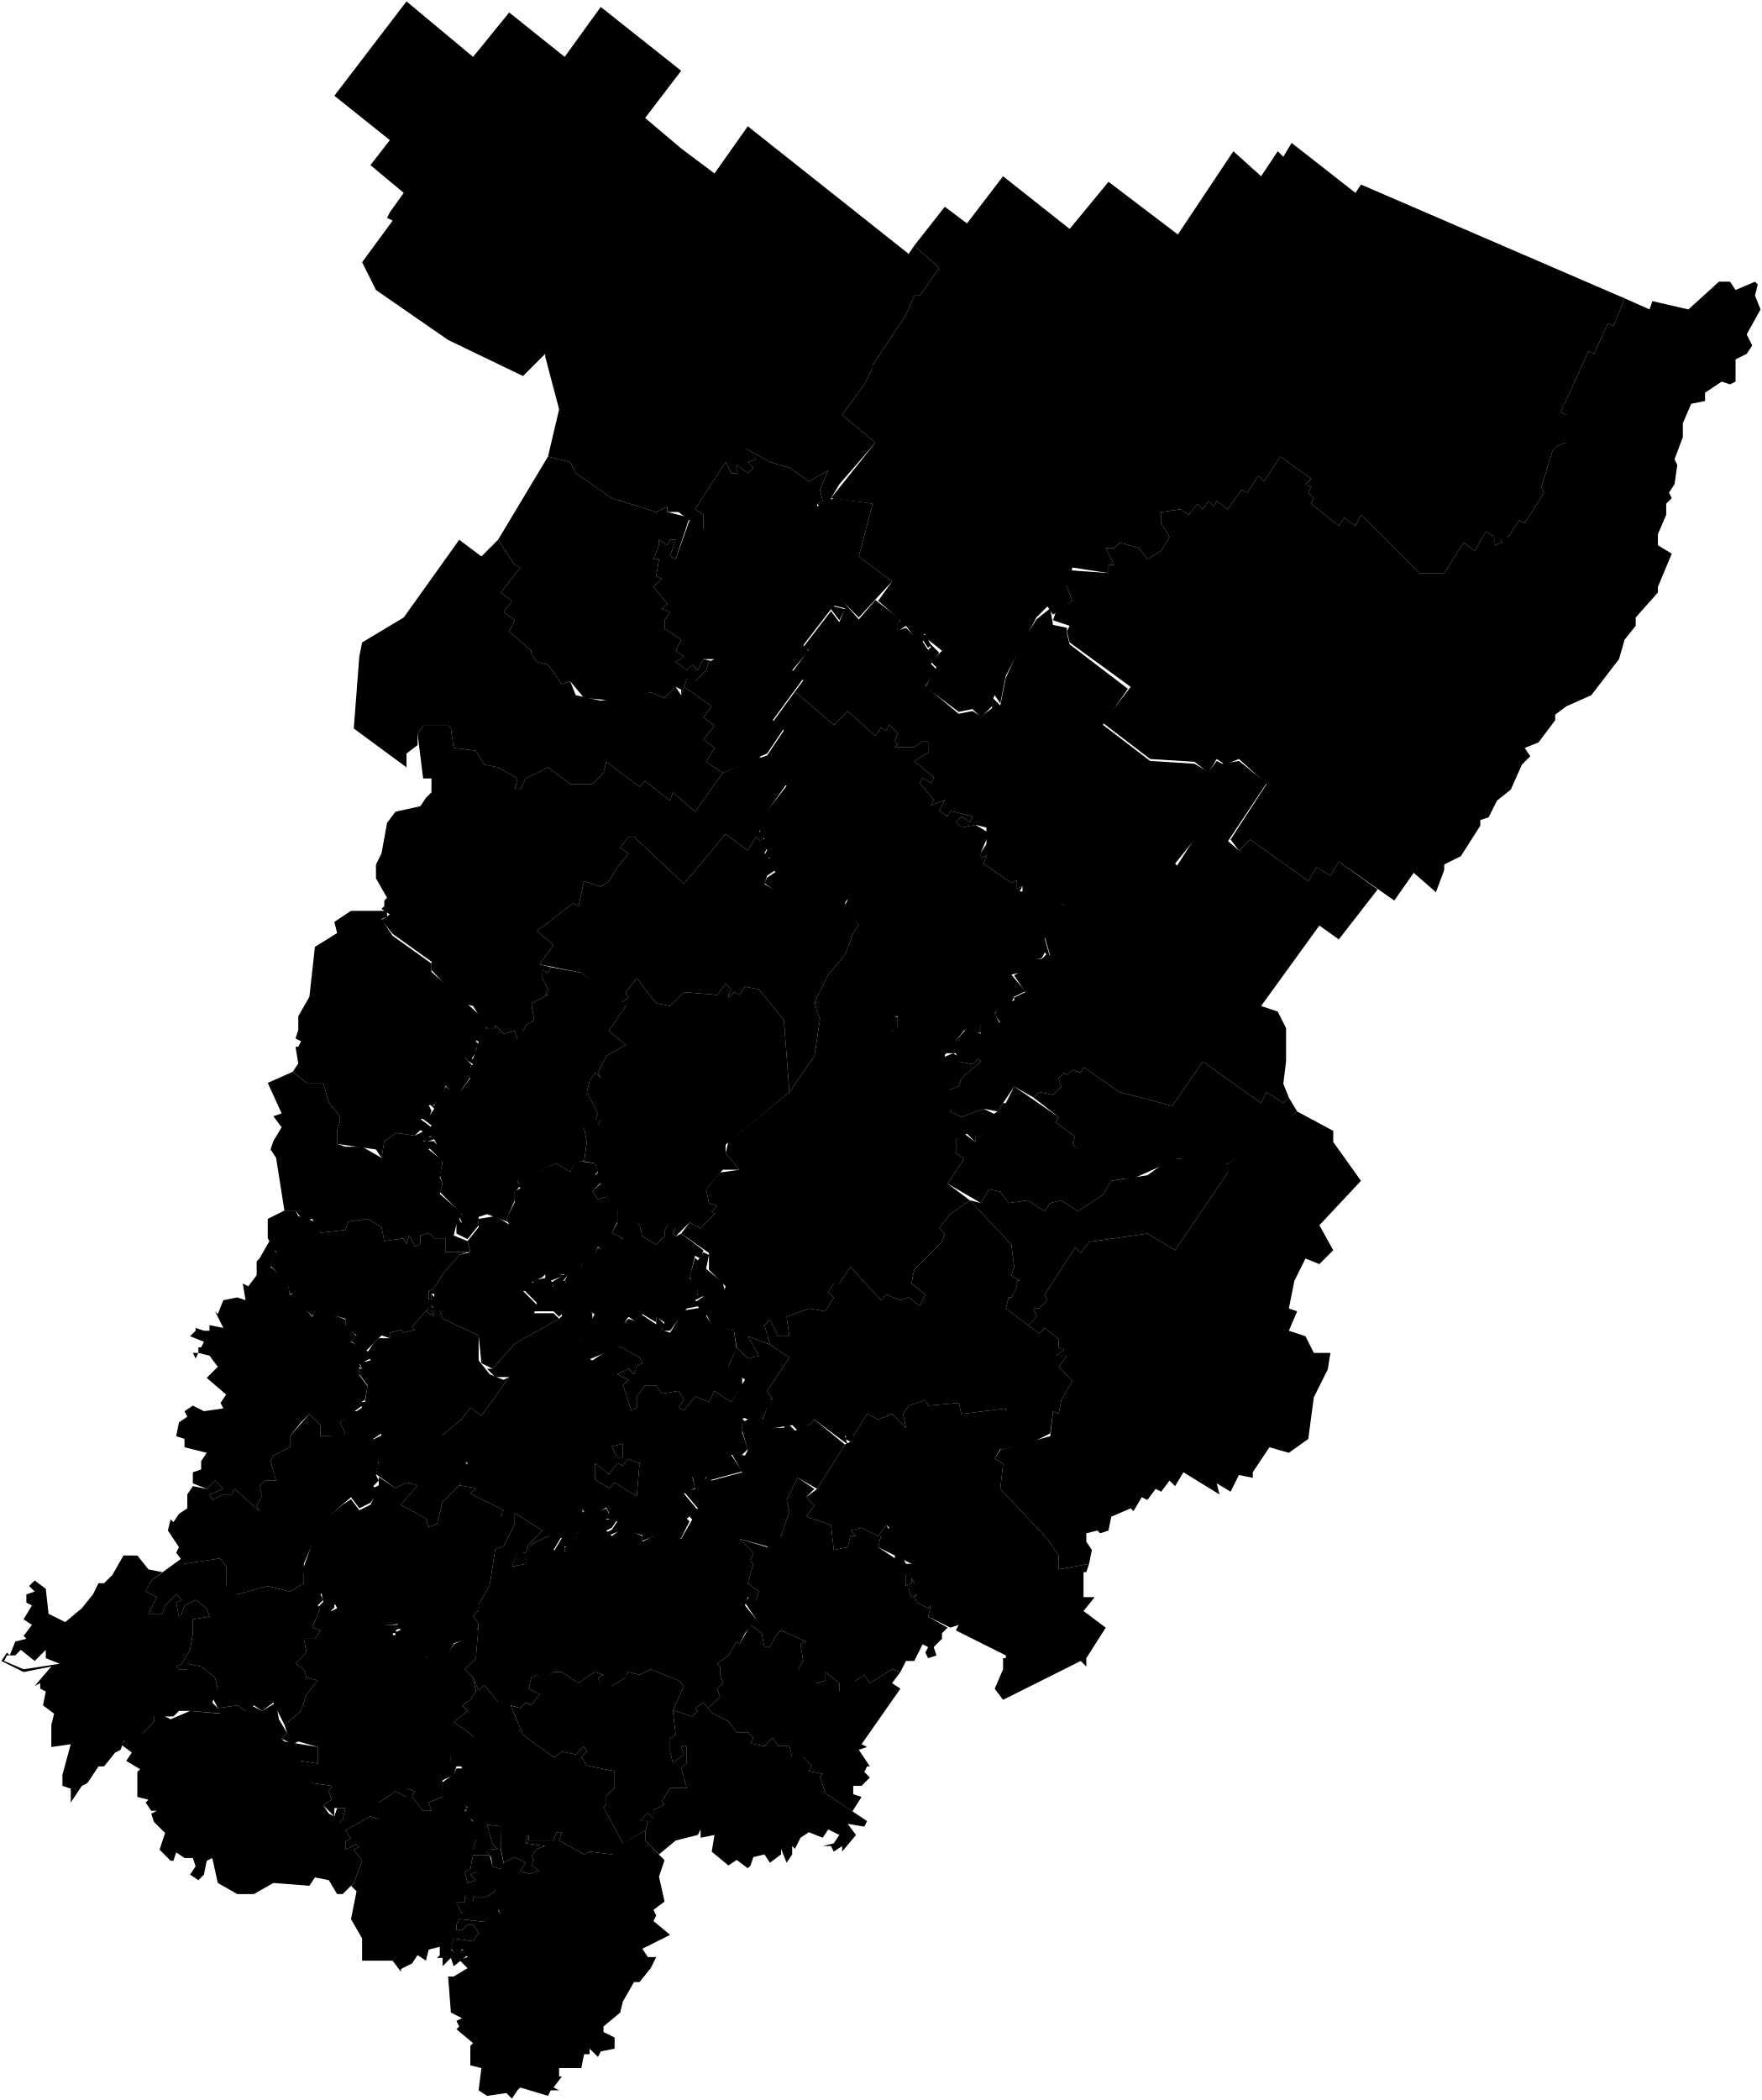
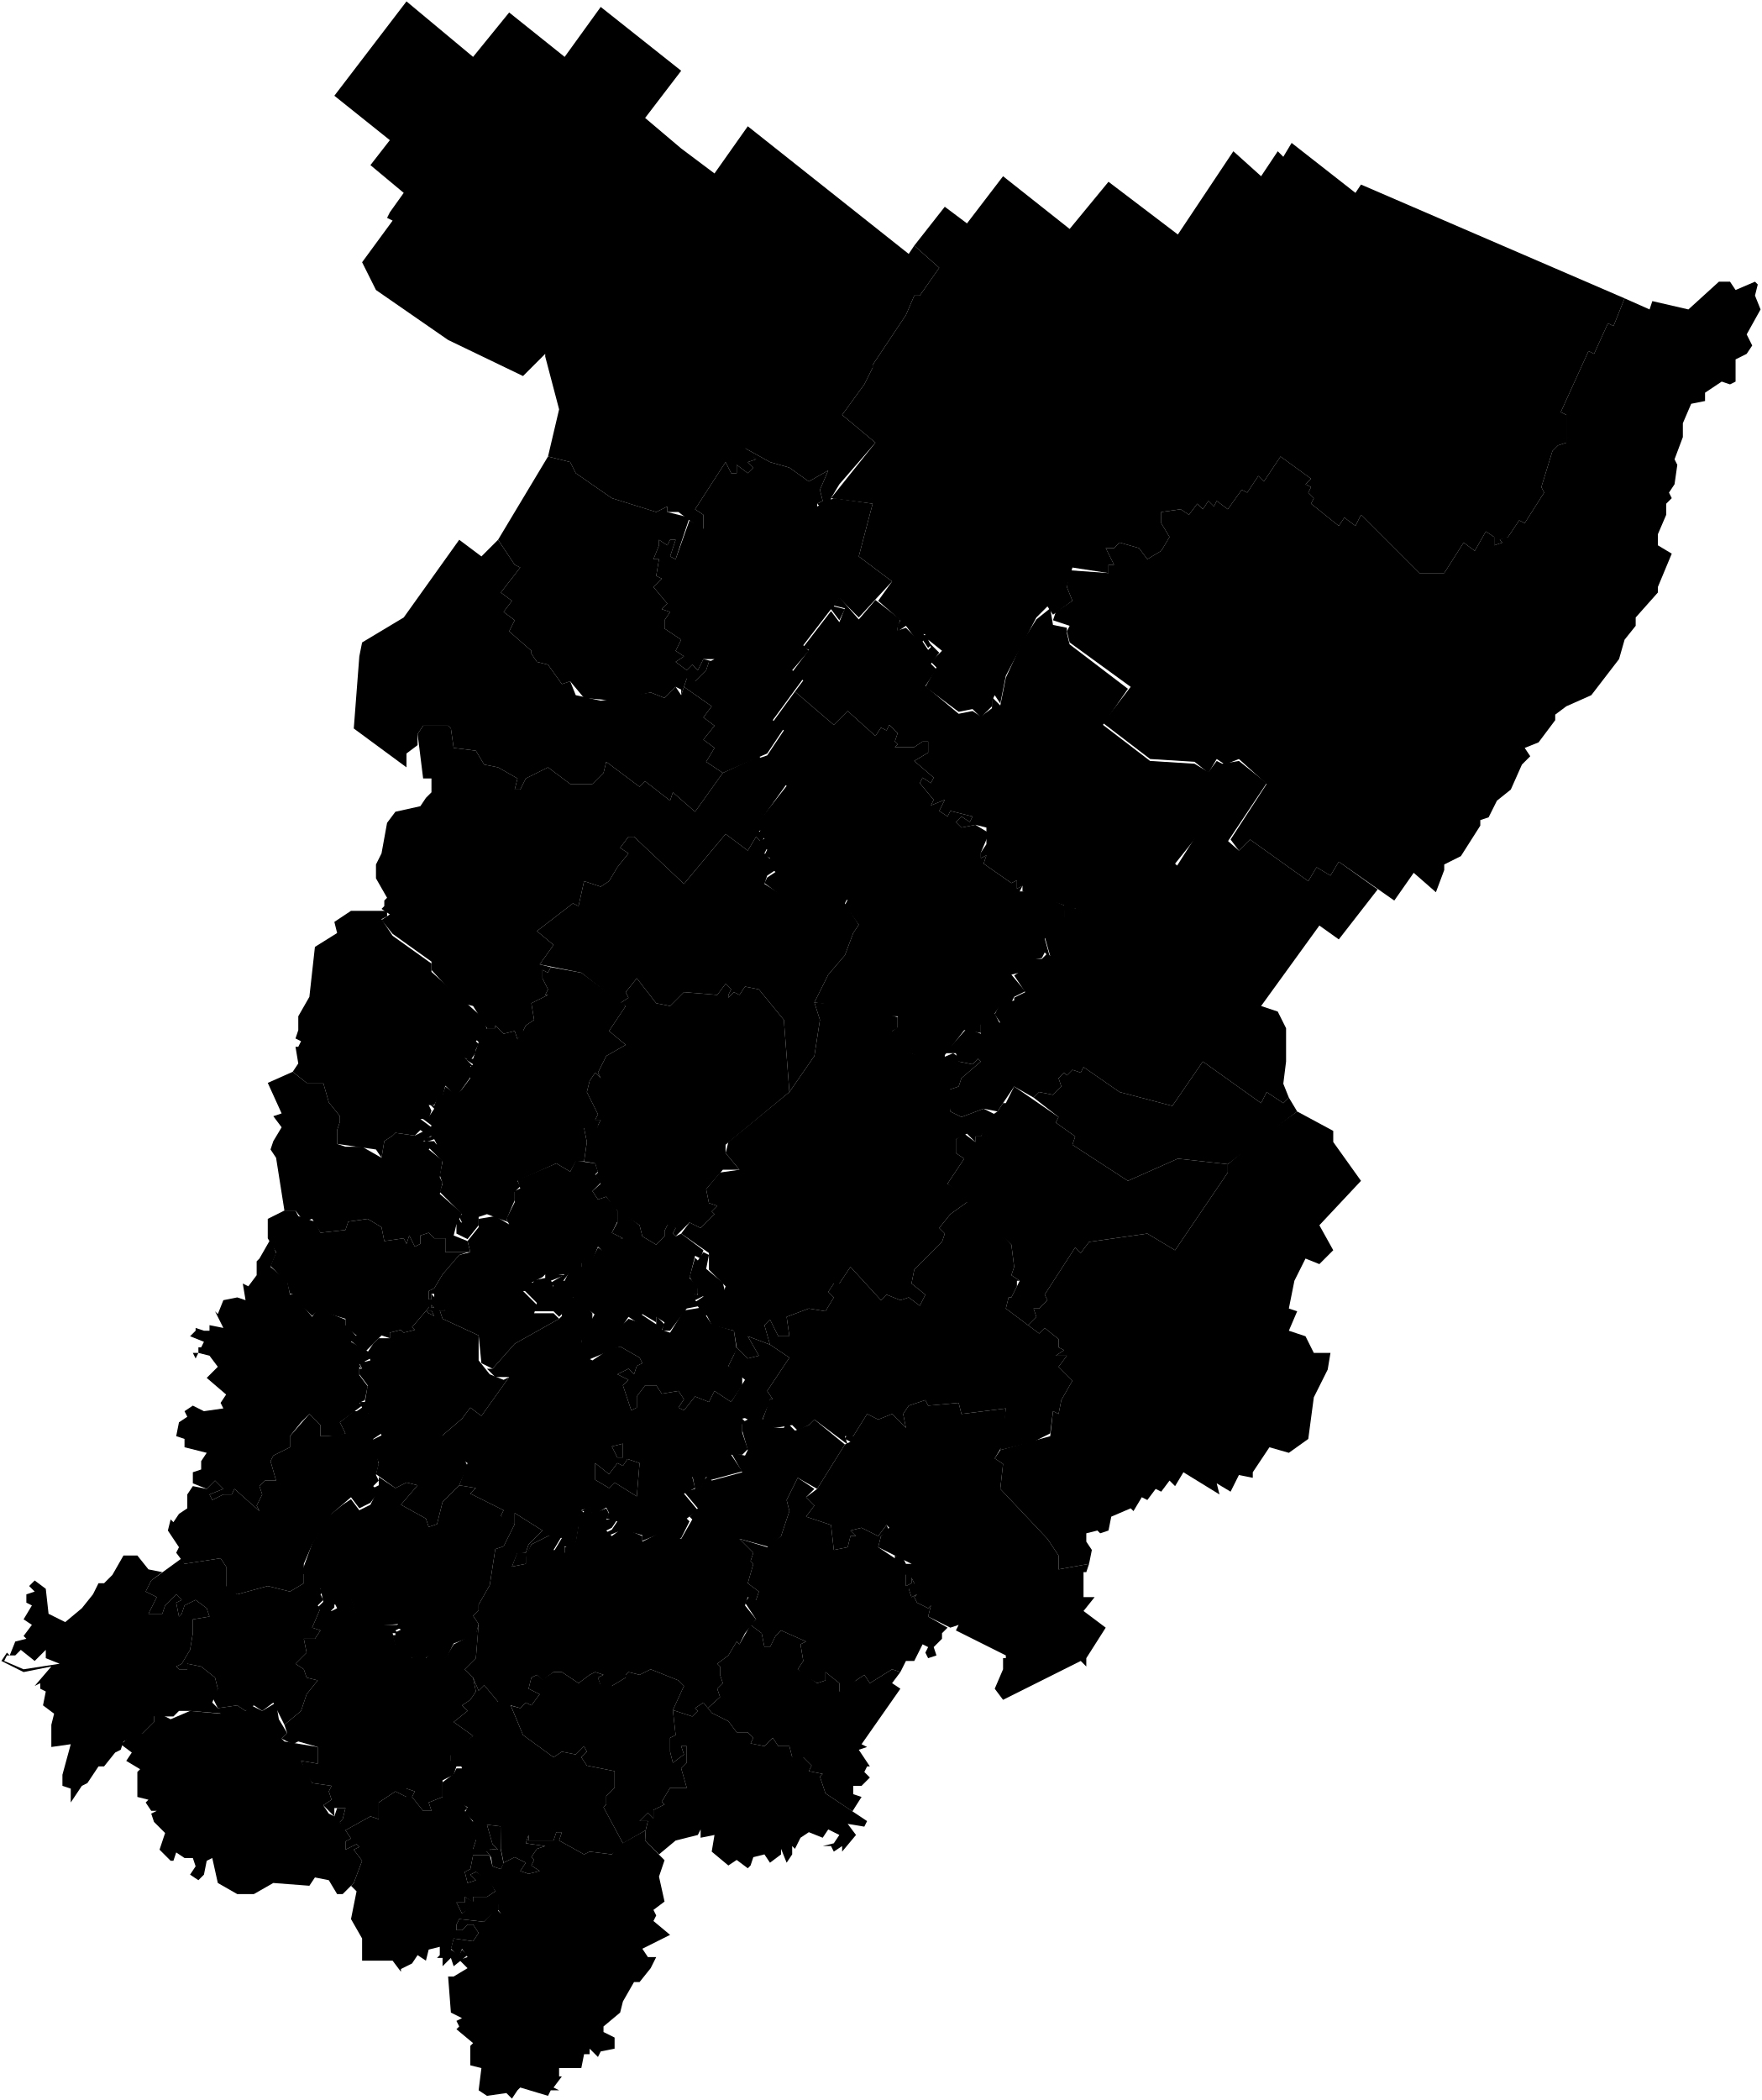
- <svg xmlns="http://www.w3.org/2000/svg" viewBox="0 0 317.5 378.35">
+ <svg xmlns="http://www.w3.org/2000/svg" id="RU-PER" viewBox="0 0 317.5 378.35">
  <path data-code="PER-ALE" d="m170.25,189.75l4-4.5,2.5,1v-2l1-.5,2.5.5-1-1.5,1-2,2.5-.5v-.5l2-1-2-3,1.5-1,1-2h2.5l1-1,.5.5-1-3.5,3.5-3.5v-1.5l7-.5,2.5-3.5,3,2,1.5-2,2,1.5,4.5-5.5,3.5-5.5,2,1.5,1.5-2,4,3.5,2-2,10.5,7.5,1.5-2.5,2.5,1.5,1.5-2.5,7,5-7,9-3.5-2.5-10.5,14.5,3,1,1.5,3v6l-.5,4,1,2.5-1,1-3-2-1,2-10.5-7.5-5.5,8-9.5-2.5-6.5-4.5-.5,1-1.5-.5-1,1-.5-.5-1,1,.5,1.5-1.5,1.5-2.5-.5-1,1-3.5-2-3,4.5-2.5-.5-4,1.5-2-1-.5-3.5.5-.5,1.5-.5.5-1.5,3.5-3-.5-.5-1,1-2.5-.5-.5-1.5h-2" />
  <path data-code="PER-BAR" d="m54.75,295.25h2l1-1.5-1.5-.5,1.5-3.5,2,.5,1-.5-.5-1,3-1,1,3,2,2h6-.5l.5.5-1,.5.5.5h-1l.5,2,1.5.5,1.5,2h2.5l1.5-1.5,2,1.5,1.5-2.5,4-2,.5-1.5-.5,6-2,2,1.5,1.5.5,2.5-1,1.5-1.5,1,1,1-2.5,2,3.5,2.5-4,3.5v1l1.5-.5.5,1.5h-1l-.5,1.5-2,1v3l-2.5,1,.5,1.5h-1.5l-2-2.5.5-1-1.5-.5v1.5l-2-1-3,2v3l-1.5-.5-4.5,2.5h-.5l-.5-1.5.5-.5.5-2h-2v1.5l-2-2,1.5-1-.5-1.5.5-1-3.5-.5-1-1.5-1-2.5,3,.5v-3l-3.5-1-1,.5-2-1,1-1-.5-1.5,3-2.5,1-3,2-2.5-2-.5-.5-1.5-1.5-1,2-2-.5-2.5" />
  <path data-code="PER-BER" d="m133.25,277.25l5,1.5,2.5-2,1.5-4.5-.5-2,2-4,3,2-1.5,1.5,1.5,1.5-1.5,2,4.5,1.5.5,4.5,2.5-.5.5-2h1l-1-1,2-.5,3,1.5,1.5-2,.5,1-1.5,1-.5,2,3,2v-.5l1.5.5.5,1h1l-1,2v2l1-.5v-1l.5,1v.5l-1,.5.5,1.5,1-.5-.5.5.5,1,2,1,.5-.5-.5,2,3.5,2-1,1v1l-1.5,1.5.5,1.5-1.5.5-.5-1,.5-1-1-.5-1.5,3h-1.5l-1,2-1.5-.5-4,2.5-1-1.5-1.5,1-2,2h-1v-1.5l-2.5-2v1.5l-1.5.5-2.5-1.5-1-1,1-1.5-.5-3,1-.5-4.5-2-1,1-1,2h-1l-.5-2.5-2-1.5,1-1-2-3,1-1.5,1,1,.5-1.5-2-1.5,1-3.5-.5-.5.5-1.5-2.5-2.5" />
  <path data-code="PER-BOL" d="m35.25,239.25l1.5.5h1v-1l2.5.5-1.5-3,.5.5,1-2.5,2.5-.5,1.5.5-.5-3,1,.5,1.5-2v-2.5l.5-.5,2-3.5,1,2.5-1,2.5,3,2.5.5,2.5,1.5-.5v1.5l2.5,3,1-1.5,5,2v1l2,2-1,1,3.5,2v1l-1,.5v.5h-1l.5,1-.5-.5v1.5l1.5,2-.5,2.5-1,.5.5.5-4,3,1,2-1.5.5h-3v-2l-2-2-1.5,1.5-2,2.5v2l-3,1.5-.5,1,1,3.5h-2l-1,1,.5,1.5-1,2,.5,1-4.5-4-.5,1h-1.5l-2,1-.5-1,2.5-1-1.5-1.5-1.5,1.5-2.5-1v-2l1.5-.5v-1.5l1-1.5-4-1v-1.5l-1.5-.5.5-2.5,1.5-1-.5-1,1.5-1,2,1,3.5-.5-.5-1,1-1.5-3.5-3,1-1,1-1-1.5-2-2-.5-.5,1-.5-1h1v-1h.5l.5-1-2.5-1,1-1v-.5" />
  <path data-code="PER-CHY" d="m1.25,298.25l-.5,1,3.5,1.5,6.5-1-2.5-1v-1.5l-2,2-2.5-2-1,1h-1.5m4-12.5l1-1,2,1.5.5,4.5,3,1.5,3-2.5,2-2.5,1-2h1l1.5-1.5,2-3.5h2.5l2,2.5,2.5.5-2,1.5-1,2,2,1-1.5,3h2.5l.5-1.5,2-2,1,1-1,.5.5,2.5.5-.5.5-1.5,2-1,2,1.5.5,1.5-3,.5v2.5l-.5,3-1.5,2.5-1,.5.5.5h1.5v-1l2.5.5,2.5,2,.5,2-1,2.5,2,2-6-.5h-2l-1,1h-3.5v1l-2,2-3.5,1.5-.5,1.5-1,.5-2,2.5h-1l-2,3-1,.5-2,3v-2.5l-1.5-.5v-2l1.5-5.5-3.5.5v-4l.5-2-2-1.5.5-2.5-1-.5v-1l-1,.5,3-3.5-5,1-4-2,1-1.5.5.5,1-2.5,2-.5-.5-.5,1.5-2-1.5-1,1.5-2.5-1-.5v-1.5l1.5-.5-1-1" />
  <path data-code="PER-CHS" d="m30.75,273.75l.5.5,1-1.5,1.5-1v-2.5l1-1.5,2.5.5,1.5-1.5,1.5,1.5-2.5,1,.5,1,2-1h1.5l.5-1,4.5,4-.5-1,1-2-.5-1.5,1-1h2l-1-3.5.5-1,3-1.5v-2l3.5-4,2,2v2h1.5l3-.5-1-2,2.5-2h2l2.5,1.5.5,2.5-1.5,1,1,4.5-.5,2,.5,1-1,1,1,1-1.5,2-2,1-1.5-2-3.5,3-3.5,5.5-1.5,3.5v3.5l-2.5,1.5-4-1-5.5,1.5-2-1v-4l-1-1.5-6.5,1-1.5-2,.5-1-2-3,.5-2" />
  <path data-code="PER-CHD" d="m164.75,44.25l5.5-7,4,3,6.5-8.5,12,9.5,7-8.5,12.5,9.5,10-15,5,4.5,3-4.5,1,1,1.5-2.5,11.5,9,1-1.5,47.5,20.5-2,5-1-.5-2.5,5.5-1-.5-5,11,1,.5v5l-1.5.5-1,1-2,6.5.5,1-3.5,5.5-1-.5-2,3-1.5.5.5.5-1.5.5v-1.5l-1.5-1-2,3.5-2-1.5-3.5,5.5h-4.5l-10.5-10.5-1,2-2-1.5-1,1.5-5-4,.5-1-1-1,.5-1-1-.5,1-1-5.5-4-3,4.5-1-1-2,3-1-.5-2.5,3.5-2-1.5-.5,1-1-1-1,1.5-1-1-1.5,2-1.5-1-3.5.5v2l1.5,2.5-1.5,2.5-2.5,1.5-1.5-2-3.5-1-1,1h-1.5l1.5,3h-1v1.5l-6.5-1-1,3.5,1,2.5-3.5,2.5-1-1.5-2,2-5.5,10.5-1,5-1-1.5-.5,1v1l-2,2-1.5-1.5-2.5.5-6-4.5,2-3.5-1-1,2-2-2.5-2,.5,1-.5.5-1-1.5.5-1h-.5l-1.5.5-1.5-2-1.5,1v-1l.5-1-4-3.5,2.5-3.5-6-4.5,2.5-9.5-7.5-1,8-10-6-5,4-5.5,1.5-3v-.5l6-9,1.5-3.5h1l3.5-5-4.5-4" />
  <path data-code="PER-CHN" d="m87.75,328.75l2.45.3.05,4.2.5,2.5-.5,1-1.5-.5-.5-3.15,1.5.15-1-1-1-3.5m-25.5,1l4.5-2.5,1.5.5v-3l3-2,2,1v-1.5l1.5.5-.5,1,2,2.5h1.5l-.5-1.5,2.5-1v-1l3,1.5,1.5,1.5-.5.5,1.5,2v1l.5,2.35-.5,1.5,2.5.5.5.65h-3l-.5,2.5-1,.5.5,2,1.5-.5-1-1,1-.5,2.5,1.5,1,2-1.5,1h-2.5v1l-1.5-1v1h-1.5l1,2,2.5-2h4v1.5l.5.5h-1.5l-1.5,1.5-4.5-.5-.5,1v1h1l1-1h1l1,1.5-1,1.5-3.5-.5-.5,2,1.5,1,.5-1,1,1-2.5,2-.5-1.5-1.5,1.5v-1.5h-1l.5-.5v-1.5l-2,.5-.5,2-1.5-1-1,1.5-2,1v.5l-1.5-2h-5.5v-4l-2-3.5,1-5-1-1,.5-.5,1.5-4-1.5-2,1-.5-.5-.5-2,1v-1.5l1-.5-1-1.5" />
  <path data-code="PER-CHU" d="m138.75,237.75l1.5,3h2l-.5-3.5,4-1.5,3,.5,1.5-2.5-1-1,1-1.5h1l2-3,5.5,6,1-1,2.5,1,1.5-.5,2,1.5,1-2-2.5-2,.5-2.5,5-5,.5-1.5-1-1,2-2.5,3.5-2.5,7.5,8,.5,4-.5,1.5,1.5,1h-.5v1l-1,2h-.5l-.5,2,6,4.5,1-1,2.5,2v1.5l1,.5-1.5,1h2l-1.5,2,2.5,2.5-2,3.5-.5,2.5-1-.5-.5,4-3,1.5-6,1.5,1-7.5-8,1-.5-2-5.5.5-.5-1-3,1-1,1.5.5,2.5-2.5-2.5-2.5,1-2-1-2.5,4h-1.5l.5,1.5-6-4.5-1,1-2,1-1-1-3,.5-2.5-1,1.5-4.15h.5l-1-1.5,4-6-3.5-2.35-1-3.5,1-1Z" />
  <path data-code="PER-DOB" d="m122.75,222.25l1.5-2,2,1,2.5-2.5-.5-.5,1-1-1.5-.5-.5-2.5,2.5-3,3.5-.5-2.5-3,.5-2,11-9,4.5-6.5,1-6.5-1-3.15,7,.65,4-1.5,2,3,2,.5v2l-1,.5,3.5,4,4,1.5,3.5-1.5,1.5,1-.5.5,2.5.5,1-1,.5.5-3.5,3-.5,1.5-1.5.5v4l2,1,4-1.5,2,1-2.5,4h-1v1l-1.5-1.5-2,1v2.5l1.5,1-3,4.5,4,3-3.5,2.5-2,2.5,1,1-.5,1.5-5,5-.5,2.5,2.5,2-1,2-2-1.5-1.5.5-2.5-1-1,1-5.5-6-2,3h-1l-1,1.5,1,1-1.5,2.5-3-.5-4,1.5.5,3.5h-2l-1.5-3-1,1,1,3.5-4-1.5,2,3.5-2,.5-2-2-.5-3-4-1-1-2,3-3.5.5-1.5-3-3v-3l-5-3.5" />
  <path data-code="PER-ELO" d="m26.25,286.75l1-2,5.5-4,.5,1,6.5-1,1,1.5v3.5l2,1.5,5.5-1.5,4,1,2.5-1.5v-2l4-.5.5,1-1.5,2.5.5.5-.5.5.5,1-1,1,.5.5-1.5,3.5,1.5.5-1,1.5h-2l.5,2.5-2,2,1.5,1,.5,1.5,2,.5-2,2.5-1,3-3,2.5-2-4-2,1.5-1.5-1-1.5,1-1.5-1-3.5.5-1-2,1-1.5-.5-2-2.5-2-2.5-.5v1h-1.5l-.5-.5,1-.5,1.5-2.5.5-3v-2.5l3-.5-.5-1.5-2-1.5-2,1-.5,1.5-.5.5-.5-2.5,1-.5-1-1-2,2-.5,1.5h-2.5l1.5-3-2-1" />
  <path data-code="PER-GAJ" d="m60.25,17.25L73.25.25l12,10,6.5-8,10,8,6.5-9,14.5,11.5-6.5,8.5,6.5,5.5,6,4.5,6-8.5,29,23,1-1.5,4.5,4-3.5,5h-1l-1.5,3.5-6,9v.5l-1.5,3-4,5.5,6,5-6.5,7.5-1.5,2.5v.5l-2,1-.5-.5,1-.5-.5-2,1.5-3.5-3.5,2-3.5-2.5-3.5-1-4.5-2.5,2,2-1.5.5,1,1-1,1-2-1.5v1.5h-1l-1-2-5.5,8.5,1.5,1v2.5h-.5l-4-3h-2v-1l-2,1-8-2.5-6.5-4.5-1-2-4-1,2-8.5-2.5-9.5v-.5l-4,4-13.5-6.5-13-9-2.5-5,5.5-7.5-1-.5.5-1,2.5-3.5-6-5,3.5-4.5-10-8" />
  <path data-code="PER-GOR" d="m186.25,235.75h1l1.5-1.5-.5-1,5.5-8.5,1,1,1.5-2,10.5-1.5,5,3,9.5-14v-1.5l5.5-4.5,7-5,6.5,3.5v2l5,7-7.5,8,2.5,4.5-2.5,2.5-2.5-1-2,4-1,5,1.5.5-1.5,3.5,3,1,1.5,3h3l-.5,3-2.5,5-1,7.5-3.5,2.5-3.5-1-3,4.5v1l-2.5-.5-1.5,3-2.5-1.5.5,2-6.5-4-1.5,2.5-1-1-1.5,2-1-.5-1.5,2-1-.5-1.5,2.5-.5-.5-3.5,1.5-.5,2.5-1.5.5-.5-.5-2,.5v1.5l1,1.5-.5,2.5-5.5,1v-2.5l-2-3-8.5-9,.5-4.5-1.5-1,1-1.5,9-2.5.5-4.5,1,.5.5-2.5,2-3.5-2.5-2.5,1.5-2h-2l1.5-1-1-.5v-1.5l-2.5-2-1,1-2-1.5,1.5-1.5-.5-1.5" />
-   <path data-code="PER-GRE" d="m174.75,216.25l2,.5,1.5-2.5,2,.5,1.5,2,3.5-.5,3,2,1-1.5,2-.5,3,2,4.5-3,1.5-2.5,6.5-1,3.5-2.5,2-.5,7,.5,2,.5v1.5l-9.5,14-5-3-10.5,1.5-1.5,2-1-1-5.5,8.5.5,1-1.5,1.5h-1l.5,1.5-1.5,1.5-4-3,.5-2h.5l1-2v-1h.5l-1.5-1,.5-1.5-.5-4-7.5-8" />
-   <path data-code="PER-GUB" d="m172.25,205.25l1.5-1,2,1.5v-1h1l1.5-3.5,1.5-1,1-1.5h.5l1.5-3,8,5.5-.5,1,3.5,2.5-.5,1.5,10,6-3,.5-1.5,2.5-4.5,3-3-2-2,.5-1,1.5-3-2-3.5.5-1.5-2-2-.5-1.5,2.5-6-3.5,3-4.5-1.5-1v-2.5" />
+   <path data-code="PER-GUB" d="m172.25,205.25l1.5-1,2,1.5v-1h1l1.5-3.5,1.5-1,1-1.5h.5l1.5-3,8,5.5-.5,1,3.5,2.5-.5,1.5,10,6.5,9-4,9,1v1.5l-9.5,14-5-3-10.5,1.5-1.5,2-1-1-5.5,8.5.5,1-1.5,1.5h-1l.5,1.5-1.5,1.5-4-3,.5-2h.5l1-2,.5-1-1.5-1,.5-1.5-.5-4-11.5-11,3-4.5-1.5-1v-2.5" />
  <path data-code="PER-ILI" d="m111.75,180.75l1.5-1-.5-1,2-2.5,3.5,4.5,2.5.5,2.5-2.5,6,.5,1.5-2,1,1-.5,1v.5l1-1,1,.5,1-1.5,2.5.5,4.5,5.5,1,13-11.5,9.5v1.5l2.5,3h-3l-3,3.5.5,2.5,1.5.5-1,1,.5.5-2.5,2.5-2-1-2.5,2.5-.5-.5.5-1-1.5-.5-.5,1v1l-1.5,1.5-2.5-1.5-.5-2-4.5-3-1.5-2.15-1.5.5-1-1.5,1.5-1.35-1-1.5.5-.5-.5-1.65-2-.35.5-3.5-.5-2.5h2.5v-.5l.5-1h-1l.5-1-2-4,.5-2,1-1.5,1,1-.5-1,1.5-3,3.5-2-3-2.5,3-4.5-1-.5" />
  <path data-code="PER-YUR" d="m65.25,115.75l7.5-4.5,10-14,4,3,3-3,3,4.5,1,.5-3.5,4.5,2,1.5-1.5,2,2,1.5-1,2,4,3.5v.5l1,1.5,2,.5,2.5,3.5,1.5-.5,1,2.5,4.5,1,9-1.5,2.5,1,2-2,1,1.5.5-1.5,5,3.5-1.5,2,2,1.5-2,2.5,2,1.5-1.5,2.5,3,2-5,7-4-3.5-.5,1.5-4.5-3.5-1,1-6-4.5-.5,2-2,2h-4l-4-3-4,2-1,2h-1l.5-2-3.5-2-2.5-.5-1.5-2.5-4-.5-.5-3.5-.5-.5h-4.5l-1,1.5v2l-2,1.5v2.5l-9.5-7,1-13,.5-2.5" />
  <path data-code="PER-YUS" d="m96.75,167.75l6.5-5,1,.5,1-4.5,3,1,1.5-1,1.5-2.5,2-2.5-1.5-1,1.5-2h1l9,8.5,7.5-9,4,3,1.5-2.5,2,2-.5,1,1,1-.5,1,1.5,1-1.5,1-.5,1.5,4,2.5,2.5-3,3,2.5.5-1,3,2,2-.5-.5,1,2.5,3.85-1,1.5-1.5,4-3,3.5-2.5,5,1,3.15-1,6.5-4.5,6.5-1-13-4.5-5.5-2.5-.5-1,1.5-1-.5-1,1v-.5l.5-1-1-1-1.5,2-6-.5-2.5,2.5-2.5-.5-3.5-4.5-2,2.5.5,1-1.5,1-7-5.5-7.5-1.5,2.5-3.5-3-2.5" />
  <path data-code="PER-KAR" d="m75.75,201.25h1.5l1-1.5-1-1,1,.5.5-1.5,1-.5.5-1.5,2,1.5,1-1,1.5-2v-2l.5-.5-1.5-1h1.5l1-3-.5-.5,2-2h1.5v-.5l1.5,1.5,2-.5.5,1.5,1-1.5.5-1,1.5-1-.5-3,3-1.5h-.5l.5-1-1-2v-1.5l1,.5.5-1,5.5,1,8,6-3,4.5,3,2.5-3.5,2-1.5,3,.5,1-1-1-1,1.5-.5,2,2,4-.5,1h1l-.5,1v.5h-2.5l.5,2.5-.5,3.5h-1.5l-1,1.85-2.5-1.5-7,3.15.5,1-1,1v1.5l-1.5,3.5.5.5-4-1.5-1.5.5v1.5l-2,2.5-2-1v-2h1l-.5-1,.5-.5-4-4,.5-1.5-.5-1.5.5-2.5-2.5-2.5,1-1,.5.5-.5-1-1.5.5-.5-.5,1.5-.5-.5-.5.5-1.5-2-1.5" />
  <path data-code="PER-KIS" d="m129.25,299.75l2-1.5,1.5-2.5.5.5,2-3.5,2,1.5.5,2.5h1l1-2,1-1,4.5,2-1,.5.5,3-1,1.5,3.5,2.5,1.5-.5v-1.5l2.5,2v1.5l4.5-3,1,1.5,4-2.5,1.5.5-1.5,2,1.5,1-7,10,1,.5-1.5.5,2,3h-.5l-.5,1,1,1-1.5,1.5h-1.5v1.5l1.5.5-1.65,2.6-4.85-3.25-1-3,.5-.5-2.5-.5.5-1-1.5-1.5h-2l-.5-2h-2l-1-1.5-1.5,1.5-2.5-.5.5-1-1-1h-2l-1.5-2-3-1.5-.7-.85,2.2-2-.5-1.5,1-1-.5-1.5v-1.5l-.5-.5" />
  <path data-code="PER-KIZ" d="m186.25,197.75l1-1,2.5.5,1.5-1.5-.5-1.5,1-1,.5.5,1-1,1.5.5.5-1,6.5,4.5,9.5,2.5,5.5-8,10.5,7.5,1-2,3,2,1-1,1.5,2.5-12.5,9.5-9-1-9,4-10-6.5.5-1.5-3.5-2.5.5-1-4.5-3.5" />
  <path data-code="PER-KOC" d="m89.75,97.25l9-15,4,1,1,2,6.5,4.5,8,2.5,2-1v1l4,1-2.5,7.5-1-.5,1-3h-1l-.5,1-1.5-1v1l-1,2.5h1l-.5,3,1,.5-1.5,1.5,2.5,3-1,1,1.5.5-1,1.5v1.5l3,2-1,2,1.5,1-1.5,1,2,1.5,1-1,1,1,1-2,2,.5h-1l-.5,1.5-2,2-1.5-.5-1,3v-1l-1-.5-2,2-2.5-1-6.5,1.5-5.5-.5-2.5-3-1.5.5-2.5-3.5-2-.5-1-1.5v-.5l-4-3.5,1-2-2-1.5,1.5-2-2-1.5,3.5-4.5-1-.5-3-4.5" />
  <path data-code="PER-KOS" d="m118.75,98.25v-1l1.5,1,.5-1h1l-1,3,1,.5,2.5-7,2.5,1.5v-2.5l-1.5-1,5.5-8.5,1,2h1v-1.5l2,1.5,1-1-1-1,1.5-.5-2-1.5v-.5l4.5,2.5,3.5,1,3.5,2.5,3.5-2-1.5,3.5.5,2-1,.5v.5l3-1.5,7,1-2.5,9.5,6,4.5-6,6.5-3.5-3.5-1,1.5,2,.5-1,2-1.5-2-5,6.5,1,1-3,3.5,2,1.5-5.5,7.5,2,1.5-3,4.5-8,3.5-3-2,1.5-2.5-2-1.5,2-2.5-2-1.5,1.5-2-5-3.5.5-1.5,1-.5.5,1,2-2,.5-1.5,1-.5h-2l-1,2-1-1-1,1-2-1.5,1.5-1-1.5-1,1-2-3-2v-1.5l1-1.5-1.5-.5,1-1-2.5-3,1.5-1.5-1-.5.5-3h-1l1-2.5" />
  <path data-code="PER-KRK" d="m94.25,232.25h1l1-1.5h-.5l2.5-.5v-1l3.5.5-2.5,1,.5.5-.5,2,1-2.5h1.5l1-2,2-.5v-1l2-.5,1-2,1.5,1,1-2.5,2-.15-2-1,1-1.85v-2.5l4,3,.5,2,2.5,1.5,1.5-1.5v-1l.5-1h1l.5.5-.5,1,.5.5,1-.5,4,3-.5,1.5-1-.5-1,4,1.5,1.5-.5,1.5h.5v-1.5l1.5,1.5-2,1,1,1-2.5.5-3,4h-1.5l.5-1.5-1.5-1v1l-2.5-1.5-1,1.5-1.5-1-1,1.5-2,.5-7-5.5-1.5,1-.5,2-.5.5-1-1h-3.5l.5-1.5-2.5-2.5" />
  <path data-code="PER-KRV" d="m192.75,102.75l7,.5v-1.5h1l-1.5-3h1.5l1-1,3.5,1,1.5,2,2.5-1.5,1.5-2.5-1.5-2.5v-2l3.5-.5,1.5,1,1.5-2,1,1,1-1.5,1,1,.5-1,2,1.5,2.5-3.5,1,.5,2-3,1,1,3-4.5,5.5,4-1,1,1,.5-.5,1,1,1-.5,1,5,4,1-1.5,2,1.5,1-2,10.5,10.5h4.5l3.5-5.5,2,1.5,2-3.5,1.5,1v1.5l1.5-.5-.5-.5,1-.5h.5l2-3,1,.5,3.5-5.5-.5-1,2-6.5,1-1,1.5-.5v-5l-1-.5,5-11,1,.5,2.5-5.5,1,.5,2-5,4.5,2,.5-1.5,6.5,1.5,5.5-5h2l1,1.5,3.5-1.5.5.5-.5,2,1,2.5-2.5,4.5,1,2-1,1.5-2,1v4l-1,.5-1.5-.5-3,2v1.5l-2.5.5-1.5,3.5v2.5l-1.5,4,.5,1-.5,3.5-1,1.5.5,1-1,1v2l-1.5,3.5v2l2.5,1.5-2.5,6v1l-4,4.5v1.5l-2,2.5-1,3.5-5,6.5-4.5,2-2,1.5v1l-3,4-2.5,1,1,1.5-1.5,1.5-2,4.5-2.5,2-1.5,3-1.5.5v1l-3.5,5.5-3,1.5v1l-1.5,4-4-3.5-3.5,5-10-7-1.5,2.5-2.5-1.5-1.5,2.5-10.5-7.5-2,2-1.5-2,6.5-10-5-4.5-2.5,1-1.5-1-1.5,2.5-2.5-2-8-.5-8.5-6.5,5-6.5-11-8-.5-2,.5-1-3-1,.5-1.5,3-2-1-2.5.5-3" />
  <path data-code="PER-KUD" d="m75.25,132.25l1-1.5h4.5l.5.5.5,3.5,4,.5,1.5,2.5,2.5.5,3.5,2-.5,2h1l1-2,4-2,4,3h4l2-2,.5-2,6,4.5,1-1,4.5,3.5.5-1.5,4,3.5,5-7,6.5-3,5,5-5,7,1,1-1,.5,1,1-.5,1-1-1-1.5,2.5-4-3-7.5,9-9-8.5h-1l-1.5,2,1.5,1-2,2.5-1.5,2.5-1.5,1-3-1-1,4.5-1-.5-6.5,5,3,2.5-2.5,3.5,2,.5-.5,1-1-.5v1.5l1,2-.5,1h.5l-3,1.5.5,3-1.5,1-.5,1h.5l-1.5,1.5-.5-1.5-2,.5-1.5-1.5v.5h-1.5l-2.5-4-2-.5-5.5-6v-1.5l-7-5-2-2.5,1.5-1-1.5-1,.5-.5v-1l.5-.5-2-3.5v-2.5l1-2,1-5.5,1.5-2,4.5-1,1-1.5,1-1v-2.5h-1.5l-1-8" />
  <path data-code="PER-KUE" d="m21.75,314.25l2.5-2h1.5l2-2v-1l1-.5,2,1,3.5-1.5,5.5.5-.5-1,3.5-.5,1.5,1,1-1,2,1,2.5-1.5.5,3,1.5,2.5-1,1,.5.5,6,1v3l-3-.5,2,4,3.5.5-.5,1,.5,1.5-1.5,1,1,1.5,1,.5.5-1.5h1.5l-.5,2-.5.5,2,3-1,.5v1.5l2-1,.5.5-1,.5,1.5,2-1.5,4-2,2h-1l-1.5-2.5-2.5-.5-1,1.5-6.5-.5-3.5,2h-3l-3.5-2-1-4.5-1,.5-.5,2.5-1,1-1.5-1,1-1.5-.5-1.5h-1.5l-1.5-1-.5,1.5h-.5l-2-2,1-3-2-2-.5-1.5,1-.5h-1l-1-1.5.5-.5-2-.5v-4.5l.5-.5-2.5-1.5,1-1.5-2-1.5" />
  <path data-code="PER-KUN" d="m90.75,278.6l2-4v-2l5,3.15-2.5,2.5-.5,1.5h-1.5l-1,2.5,2.5-.5v-1.5l1-2,3-1.5h2.5l-1.5,2.5,2,.5v-1h1l1-1,.5-3,1-2.5h-.5l1.5-1,.5,1.5,2.5-1,.5,1-.5,1h2l-1,1.5-1,.5,1,1,2-1.5,3.5,1.5v1l3-1.5,4,1,2-3.5-.5-.5,1.5-1.5-2.5-3,2-.5-.5-2.5,1.5.5-.5,2h.5l.5-1.5,1-1,.5,1,5.5-1.5-2-3.5,2.5.5.5-1-1-3.5v-1.5l1-.5-1-.5,2-.5,4,2.5h1.5l.5-1,1.5,1.5,2.5-1,1-1,5.5,4.5-5,8-3.5-2-2,4,.5,2-1.5,4.5-2,2-5.5-1.5,2.5,2.5-.5,1.5.5.5-1,3.5,2,1.5-.5,1.5-1.5-.5-.5,1.5,2,2.5-2,2.5-1,2-.5-.5-1.5,2.5-2,1.5.5.5v1.5l.5,1.5-1,1,.5,1.5-2.2,2-.8-1-1.5,1,.5.5-1,1-3.5-1.15,2-4.35-1-1-5-2-2,1-2-.5-.5.5v.5l-2.5,1.5h-2l-.5-1.5,1-.5-1.5-.5-1,.5-2,1.5-3-2h-1.5l-2,1.5-1-1-1,.5-.5,2,2,1-1.5,2-1-.5-1,1-4-1.15-2.5-3-1,1-1-2.35-1.5-1.5,2-2,.5-6.15-1-1.5,1-1v-1l2-3.5,1-6.5,1.5-.5Z" />
  <path data-code="PER-LYS" d="m145.25,269.75l2-1.5,5-8,1-.5-1-.5.5-1,1,.5,2.5-4,2,1,2.5-1,2.5,2.5-.5-2.5,1-1.5,3-1,.5,1,5.5-.5.5,2,8-1-.5,6.5-1.5,2.5,1.5,1-.5,4.5,8.5,9,2,3v2.5l5.5-1-.5,1.5h-.5v4.5h2l-2,2.5,4,3-3.5,5.5v1.5l-1-1-14,7-1.5-2,1.5-3.5v-2h.5v-.5l-9-4.5.5-1-1.5.5-4-2,.5-2-.5.5-2-1-.5-1,.5-.5-1,.5-.5-1.5,1-1-.5-1v1l-1,.5v-3l1-1-6-3,.5-2,1.5-1.5-.5-.5-1.5,2-3-1.5-2,.5,1,1h-1l-.5,2-2.5.5-.5-4.5-4.5-1.5,1.5-2-1.5-1.5" />
  <path data-code="PER-NYT" d="m77.25,232.6l1-.5,1.5-2.5,3-3.5,2-.5-.5-2,2-2.5v-1.5l3-.5,2.5,1.5-.5-1,1.5-3v-2l1-.5-.5-1.5,7-3,2.5,1.5,1-2,3.5.5.5,1.5-.5.5,1,1.5-1.5,1.5,1,1.5,1.5-.5,2,2.5v2l-1,2,2,1-2,.5-1,2.5-1.5-1.5-1,2.5-2,.5v1l-2,.5-1.5,2h-1l-1,2.5-.5-.5,1-1.5-.5-.5,2.5-1.5h-3.5l-.5.5-2,1h.5l-1,1.5h-1l2.5,2.5-.5,1.5h3.5l1,1-8,4.5-4,4.5-2-1-.5-5-6.5-3-.5-1.5h1l-2-1v-2h-.5v1h-.5v-1.5m-.5,3.5h1l.5,1-1-.5-.5-.5m1-.5v-.5l.5.5h-.5" />
  <path data-code="PER-OCH" d="m48.25,219.6l3-1.5h2l.5,1,3,1,1,2,4.5-.5.5-1.5,3.5-.5,2.5,1.5.5,2.5,3.5-.5.5,1,.5-1.5,1,2,1-.5v-1.5l1.5-.5,1,1h2v2.5h4l-1.5.5-3,3.5-1.5,2.5-1,.5v3l-3,3.5.5.5-2,.5-.5-.5-2,.5v1l-1.5-.5-3,3-2.5-2,1-1-2-1.5v-1.5l-5-1.5-1,1-2.5-2.5-.5-1.5h-1l-.5-2-3-3,1-2.5-1.5-2.5v-3.5" />
  <path data-code="PER-OKH" d="m77.75,235.6h.5l-.5-.5v.5m-1,.5l.5.5,1,.5-.5-1h-1m-12,9.5l2-.5-.5-1.5,1-1.5,1-1h2v-1l2-.5.5.5,2-.5-.5-.5,3-3.5-.5-1.5h1v-1l2.5,3h-1l.5,1.5,6.5,3v4.5l2,2.5,2.5,1,1-.5-5,7-2-1.5-1.5,2-3.5,3v1.5l3.5,2,1,2-1.5,3.5-3,3-1,4-1.5.5-.5-1.5-4.5-2.5,3-3.5-2-.5-2,1-3.5-2.5.5-2-1.5-4,2-1-1-2.5-1.5-1.5h-2.5l1.5-1-.5-1h1l.5-3-1.5-2v-1h.5l-.5-1" />
  <path data-code="PER-OKT" d="m88.25,334.25l.5,2,1.5.5.5-1.15,2-1,2,1-1,1.5,1.5.5,2-.5-1.5-1,.5-1-.5-.5,1-1.5,1.5-.5-3.5-.5.5-1.5v1h4.5l.5-1.5h1l-.5,1.5,4.5,2.5,1-.5,4,.5,1-1.5,5.1-2.85-.1,1.85,3.5,3.55-1,2.95,1,4.5-2,1.5.5,1-.5,1,3,2.5-5,2.5,1,1.5h1.5l-1,2-2,2.5h-1l-2,3.5-.5,2-3,2.5v1l2,1v2l-2.5.5-.5,1-1.5-1.5v1h-1l-.5,2.5h-4v1.5h.5l-1.5,2,1,.5h-1.5l-.5,1-5-1.5-.5.5-1,1.5-1-1-3.5.5-1.5-1,.5-4-2-.5v-3.5l.5-.5-3-2.5.5-.5-.5-1,1-.5-2-1-.5-6.5h1l2.5-1.5-1.5-1.5,1.5-.5-1-1.5-.5,1.5-1.5-1.5.5-1.85,3.5.5,1-1.5-1-1.5h-1l-1,1h-1v-1l.5-1,4.5.5,1.5-1.65,1.5.15-.5-.65v-1h-4l-2.5,1.65-1-2h1.5v-1l1.5.85v-.85h2.5l1.5-1-1-1.65-2.5-1.85-1,.5,1,1-1.5.5-.5-2,1-.5.5-2.5h3Z" />
  <path data-code="PER-ORD" d="m93.75,307.75l1-1,1,.5,1.5-2-2-1,.5-2,1-.5,1,.85,2-1.35h1.5l3,2,2-1.5,1-.5,1.5.5-1,.5.5,1.35,2,.15,2.5-1.5v-.5l.5-.5,2,.5,2-1,5,2,1,1-2,4.35.5,4.5-1,.5v2.5l.5,2,2-1.5-.5-1.5h1v3l-1,1,1,3.5h-3l-1.5,2.5.5.5-2,1v1.5l-1-1-1.5,1.5h1.5l-.4,1.65-4.1,2.35-3.5-6.5.5-.5v-1.5l1.5-1.5v-3l-5-1-1-1.5,1-1-.5-1-1.5,1.5-2.5-.5-1.5,1-5.5-4-2.2-5.3,1.7.45Z" />
  <path data-code="PER-OSI" d="m56.25,278.1l3-5,2.5-2,1.5-1,1.5,2,2-1,1-2-.5-1,1-.5v-1.5l3,2,2-1,2,.5-3,3.5,4.5,2.5.5,1.5,1.5-.5,1-4,3-3,3,.5-1,1,6,3-.5,1,2.5,1.5-2,4-1.5.5-1,6.5-2,3.5v1l-1,1,1,1.5-.5,2-4,1.5-1.5,3-2-1.5-2,1.5h-1.5l-3.5-2.5-.5-2h.5v-.5l1-.5-1-.5.5-.5-5.5.5-2-2-1-3-3,1v.5l-1,1-1.5-.5-.5-.5,1-1-.5-2.5,1-2.5h-4.5l2-5.5" />
  <path data-code="PER-PER" d="m104.75,241.1l2.5-4.5,3,2.5,2-.5,1-1,1.5.5.5-1.5,3,2v-1.5l1.5,1.5-.5,1,1.5.5,2.5-4,3-.5,2,3,4,1.15.5,3.35-1.5,3,2.5,1.5v2l-2,3-3-2-1,2-2.5-1-2,2.5-1-.5,1-1.5-1-1.5-3,.5-1-1.5h-2l-1.5,2v2l-1,.5-1.5-4.5,1-1-2-1,2-1,1,1,.5-1.5,1-.5-.5-1-3.5-2-6,2.5-1-2.5v-1.5" />
  <path data-code="PER-PRM" d="m125.25,226.6l.5.5,1-1.5,1,.5-.5,2.5,3,2.5.5,2-3.5,4-1-1-1-1.5,1.5-1-1-1.5v1l-.5.5v-2l-1-1.5,1-3.5m-18,37v3l2.5,1.5,1-1,4,2.5.5-6-3-1v-2.5l-2,.5,1,2h2l-1,1.5-1-.5-1.5,2-2.5-2m-27.5-5l3.5-3,1.5-2,2,1.5,5-7h-2.5l-1.5-1.5h1l4-4.5,8-4.5.5-.5v-2l1.5-1.5,2,.5,2,2.5v2l-2,3,1,3,1,.5,3-2,2-.5,3.5,2,.5,1-1,.5-.5,1.5-1-1-2,1,2,1-1,1,1.5,4.5,1-.5v-2l1.5-2h2l1,1.5,3-.5,1,1.5-1,1.5,1,.5,2-2.5,2.5,1,1-2,3,2,2.5-4-3-2.5,1-2,.5-1.35,2,2,2-.5-2-3.5,4,1.5,3.5,2.35-4,6,1,1.5h-.5v1.5h-.5l-1,2.5-1.5-1-2,.5.5.5-.5.5v1.5l1,3-1,1h-2l2,3-5.5,1.5-1-.5-.5,1-.5,1.5h-.5v-2l-1-.5.5,2-2,1,2.5,3-2,1.5.5.5-1.5,3-1,.5-3.5-1-2.5,1v-1l-3.5-1-2.5,1-.5-.5,1-.5,1-1.5-2-.5.5-1-.5-1-2.5,1.5-.5-1.5-1.5.5.5.5-1,2.5-.5,3-1,1-1-.5v1.5h-1.5l-.5-.5,1.5-2.5-2.5-.35-3,1.5-1,2.35v1.15l-2.5.5,1-2.65,1.5.15.5-1.5,2.5-2.5-5-3.15v2l-1.5-.5-1-1,.5-1-6-3,1-1-3-.5,1.5-4-4-2.5-1-1.5.5-1" />
  <path data-code="PER-SIV" d="m56.75,170.6l4-2.5-.5-2,3-2h6.5v1l-1,.5,2,3,7,5v1.5l9.5,8.5.5,2-2,2,.5.5-.5,1v.5l-1,1.5-1-.5,1.5,1.5h-.5v2l-2.5,3.5-2-2-.5,2-1,.5-.5,1h-1l.5,1-.5,1.5h-1.5l2,1.5-.5,1.5-1.5-1-1,1-3.5-.5-.5.5-1.5,1-.5,3-1-1.5-7-1v-2.5l.5-1.5v-1l-2-2.5-1-3.5h-3l-2.5-2,1-1.5-.5-3h.5l.5-1-1-.5.5-1.5v-2.5l2-3.5,1-9" />
  <path data-code="PER-SOL" d="m144.75,116.6l5-6.5,1.5,2,1-2.5-2-.5,1-1.5,3.5,4,3-3.5,4.5,3.5-.5,1.5v.5l1.5-.5,1.5,1.5,1.5-.5.5.5-.5,1,1,1.5.5-.5-.5-1,2,2-1.5,2,1,1-2,3,6,5,2.5-.5,1.5,1,2-1.5v-2l1.5,1.5,1-5,3-6.5,2.5-4,2.5-2,.5,3,2.5.5v1l.5,2,10.5,8-4.5,6.5,8.5,6.5,8,.5,2.5,1.5,1.5-2,1,.5,3-.5,5,4-7,10.5-2-1.5-1.5,2-2-1.5-4,5,.5.5-4.5,5.5-2-1.5-1.5,2-3-2-2.5,3.5h-5l-1,1-1.5-1,.5-.5-7.5-2.5v-1l-1,.5v-1.5l-1,.5-5-3.5.5-1.5-1,.5v-1l1-1.5v-3l-2-.5-2.5.5-1-1,1-1,1.5,1,.5-1-4-1-.5,1-1.5-1,1-2-2.5,1,.5-1-2.5-3,.5-1,1.5,1,.5-1-3.5-3,2.5-1.5v-2h-1l-1.5,1h-3.5l.5-.5-.5-.5.5-1.5-1.5-1.5-.5,1-1-.5-1,1.5-5-4.5-2.5,2.5-7-6,1.5-2-2-1.5,3-4-1-.5" />
  <path data-code="PER-SUK" d="m121.25,308.1l3.5,1.15,1-1-.5-.5,1.5-1,1.5,1.85,3,1.5,1.5,2h2l1,1-.5,1,2.5.5,1.5-1.5,1,1.5h2l.5,2h2l1.5,1.5-.5,1,2.5.5-.5.5,1,3,7.5,5-.5,1-3-.5,1.5,2-2.5,3v-1l-1.5,1-.5-1h-1.5l2-.5,1-1.5-2-1-1,1.5-2.5-1-1.5,1-1,2-.5-.5v1.5l-1,1.5-1-2.5v1l-2,1.5-1-1.5-2,.5-.5,1.5-.5.5-2-1.5-1.5,1-3-2.5.5-3-2.5.5v-1.5l-.5,1-4,1-3,2.5-2.5-2.5.1-1.85.4-1.65h-1.5l1.5-1.5,1,1v-1.5l2-1-.5-.5,1.5-2.5h3l-1-3.5,1-1v-3h-1l.5,1.5-2,1.5-.5-2v-2.5l1-.5-.5-4.5" />
  <path data-code="PER-UIN" d="m84.25,308.25l-1-1,1.5-1,1-1.5-.5-2.5,1,2.35,1-1,2.5,3h2l2.5,6,5.5,4,1.5-1,2.5.5,1.5-1.5.5,1-1,1,1,1.5,5,1v3l-1.5,1.5v1.5l-.5.5,3.5,6.5-2,2-4-.5-1,.5-4.5-2.5.5-1.5h-1l-.5,1.5h-4.5v-1l-.5,1.5,3.5.5-1.5.5-1,1.5.5.5-.5,1,1.5,1-2,.5-1.5-.5,1-1.5-2-1-2,1-.5-2.5-.05-4.05-2.45-.3,1,3.5,1,1-1.5-.15,1,2.5-1.5-2h-2l-.5-.5.5-1.5-1-2,.5-1.5-1.5-1.5.5-1-4.5-2.5v-2l2-1.5.5-1h1l-.5-1.5-1.5.5v-2l4-2.85-3.5-2.5,2.5-2Z" />
  <path data-code="PER-BRZ" d="m139.25,130.1l4-5.5,7,6,2.5-2.5,5,4.5,1-1.5,1,.5.5-1,1.5,1.5-.5,1.5.5.5-.5.5h3.5l1.5-1h1v2l-2.5,1.5,3.5,3-.5,1-1.5-1-.5,1,2.5,3-.5,1,2.5-1-1,2,1.5,1,.5-1,4,1-.5,1-1.5-1-1,1,1,1,2.5-.5,2.5,1.5-1.5,3.5v1l1-.5-.5,1.5,5,3.5,1-.5v1.5l1-.5-.5,1h2l6,2.5v2.5l-3.5,3.5,1,3.5-1-1-.5,1-2.5.5-1,2-2,.5,2.5,3-2,1-.5,1-2,.5-1,1.5,1,2-2.5-.5-1,.5v1.5l-3-.5-3.5,4.5v.5l-2,1-4.5-2-3.5-3.5,1.5-1v-2h-2l-2.5-3-3.5,1.5-7-1,2.5-5,3-3.5,1.5-4,1-1.5-2.5-3.5.5-1-2,.5-3-2-.5,1-3-2.5-2.5,3-4-3,.5-1,1.5-1-2-1.5,1-1-1-.5.5-1-1.5-1.5,1-.5-1-1,.5-1-1-.5,5.5-7-5-5,1.5-.5,3-4.5-2-1.5" />
  <path data-code="PER-VER" d="m48.25,195.1l4.5-2,2.5,2h3l1,3.5,2,2.5v1l-.5,1.5v2.5l1.5.5h3l3.5,2,.5-3,1.5-1,.5-.5,3.5.5,2-1,1,1-1.5,1h2l.5,1-.5-.5-1,1,2.5,2-.5,3,.5,1-.5,2,4,3.5-.5,1,.5,1h-1l-.5,2,2.5,1,.5,2h-4.5v-2.5h-2l-1-1-1.5.5v1.5l-1,.5-1-2-.5,1.5-.5-1-3.5.5-.5-2.5-2.5-1.5-3.5.5-.5,1.5-4.5.5-1.5-2.5-1.5.5-1.5-2h-2l-1.5-9.5-1-1.5.5-1.5,1.5-2.5-1.5-2,1.5-.5-2.5-5.5" />
  <path data-code="PER-ZVE" d="m107.25,263.6l2.5,2,1.5-2,1,.5,1-1.5h-2l-1-2,2-.5v2.5l3,1-.5,6-4-2.5-1,1-2.5-1.5v-3" />
</svg>
